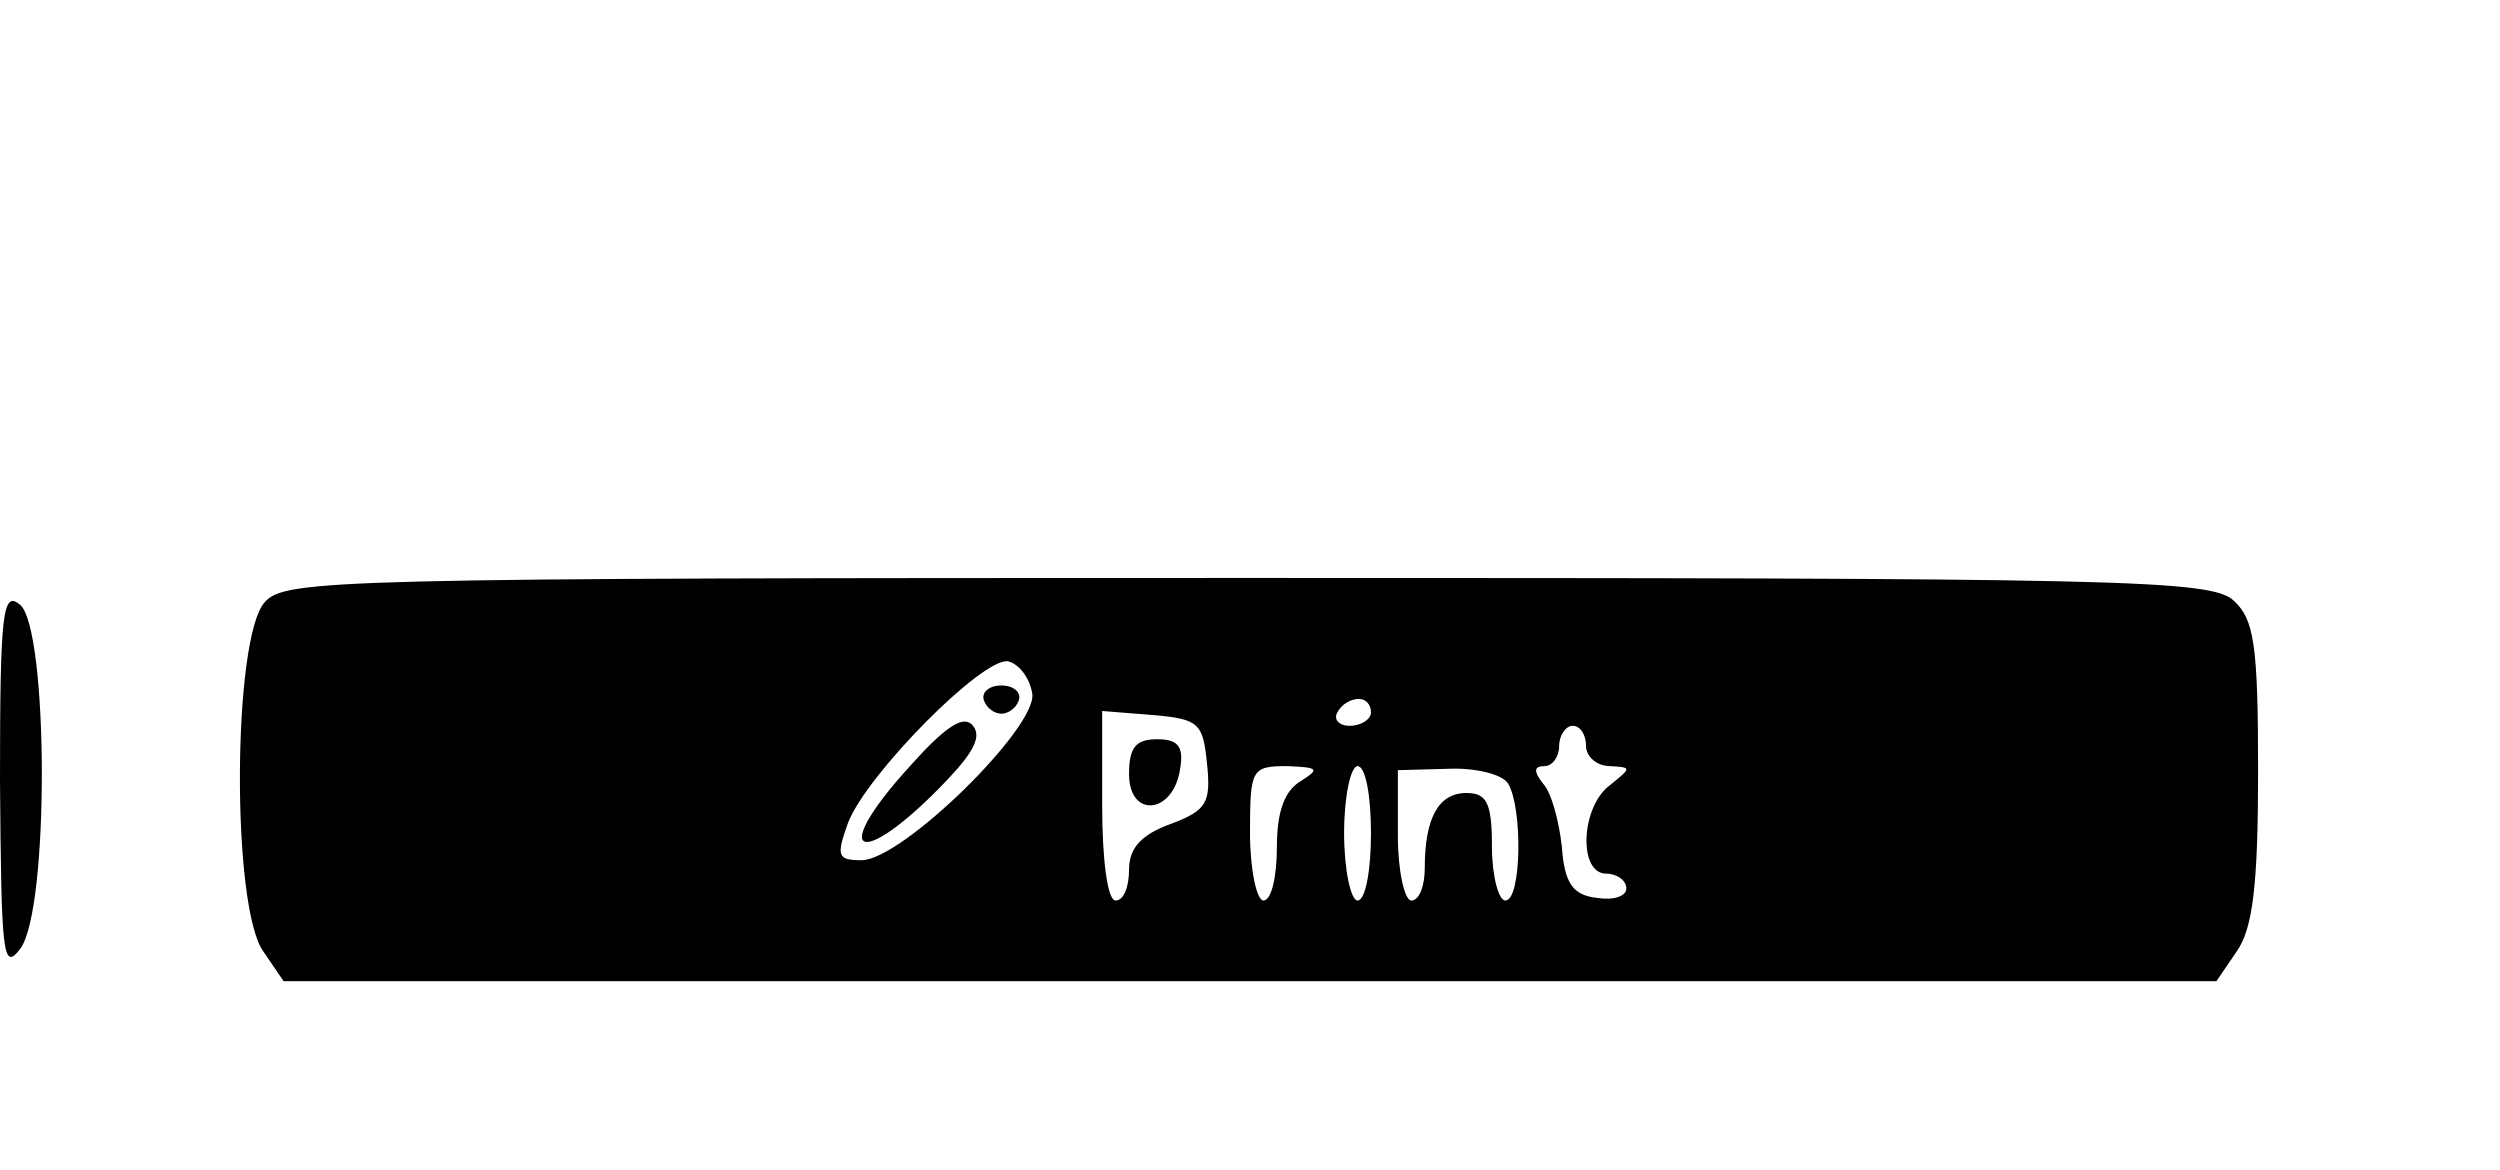
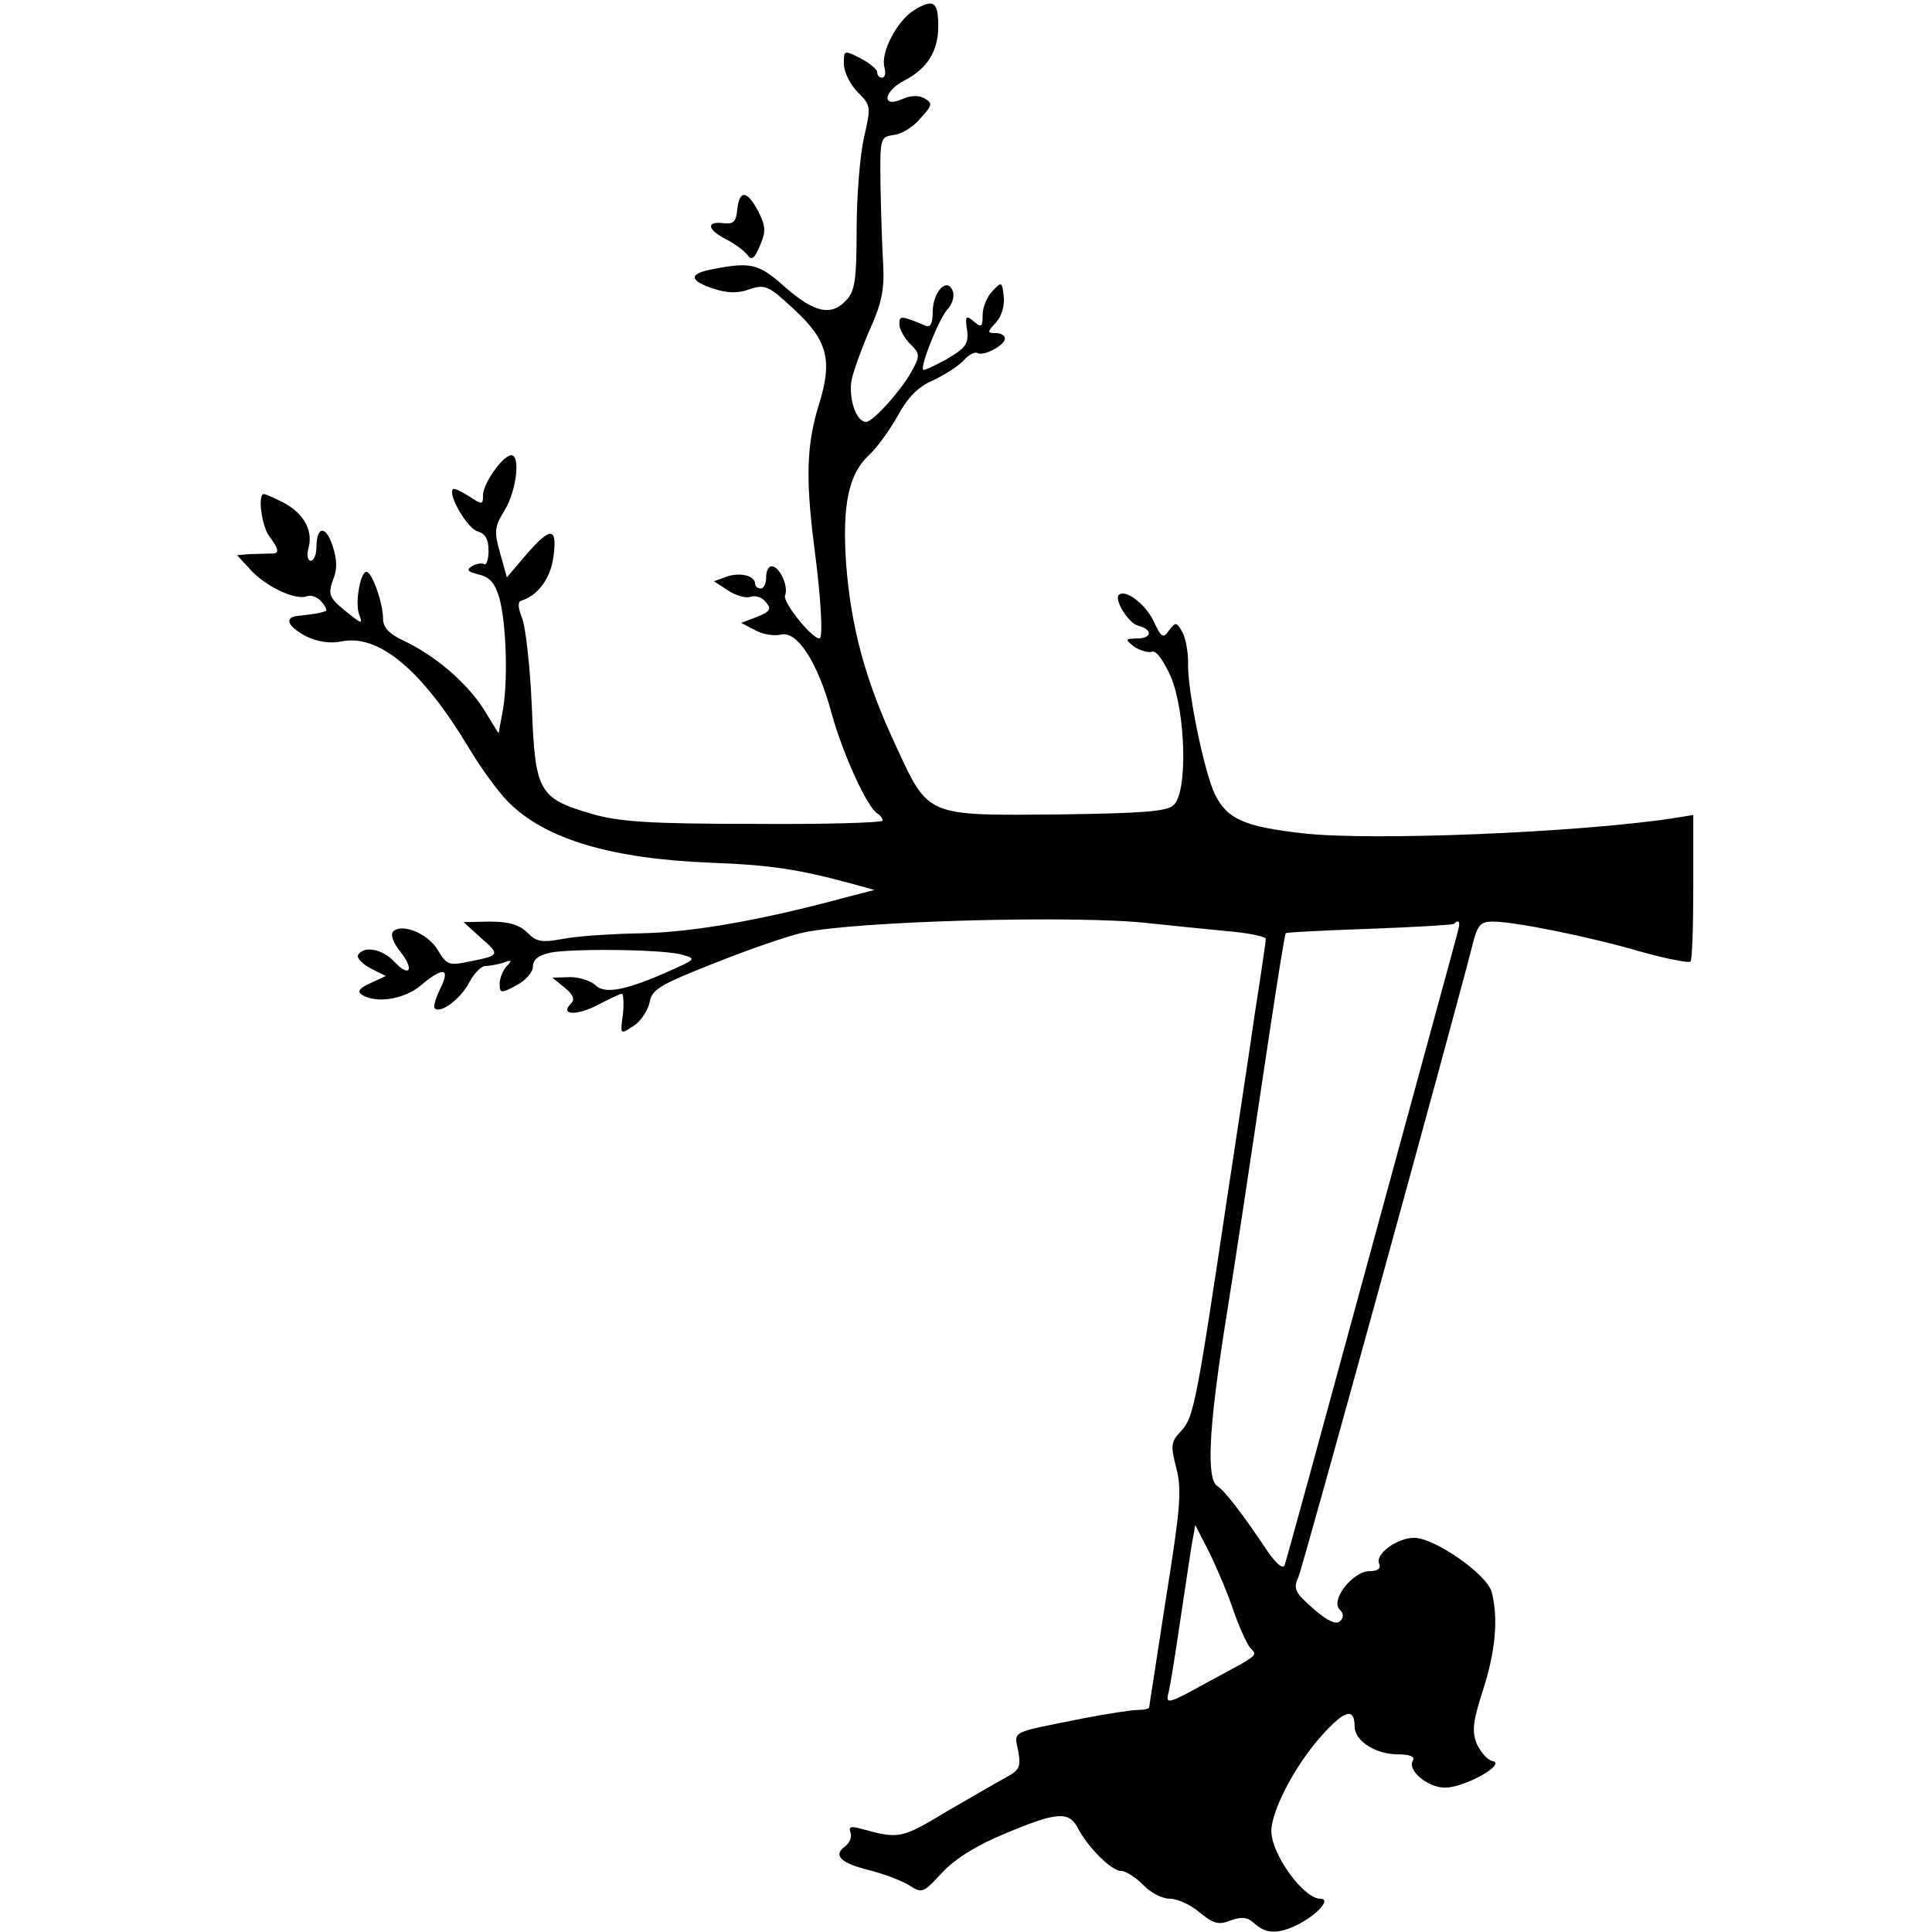
- <svg xmlns="http://www.w3.org/2000/svg" version="1.0" width="49.215pt" height="23.02pt" viewBox="0 0 49.215 23.02" preserveAspectRatio="xMidYMid meet">
-   <g transform="translate(0,23.02) scale(0.02646,-0.02646)" fill="#000000" stroke="none">
-     <path d="M197 422 c-24 -26 -25 -227 -1 -260 l15 -22 719 0 719 0 15 22 c12 17 16 49 16 134 0 95 -3 113 -18 127 -17 16 -82 17 -734 17 -680 0 -716 -1 -731 -18z m571 -68 c4 -25 -97 -124 -127 -124 -18 0 -19 3 -10 28 14 36 100 123 119 120 8 -2 16 -12 18 -24z m252 -14 c0 -5 -7 -10 -16 -10 -8 0 -12 5 -9 10 3 6 10 10 16 10 5 0 9 -4 9 -10z m-122 -38 c3 -29 0 -35 -27 -45 -22 -8 -31 -18 -31 -34 0 -13 -4 -23 -10 -23 -6 0 -10 30 -10 71 l0 70 38 -3 c34 -3 37 -6 40 -36z m282 13 c0 -8 8 -15 18 -15 16 -1 16 -1 0 -14 -22 -16 -24 -66 -3 -66 8 0 15 -5 15 -11 0 -6 -10 -9 -22 -7 -18 2 -24 11 -26 38 -2 19 -8 41 -14 47 -7 9 -7 13 1 13 6 0 11 7 11 15 0 8 5 15 10 15 6 0 10 -7 10 -15z m-212 -26 c-12 -7 -18 -22 -18 -49 0 -22 -4 -40 -10 -40 -5 0 -10 23 -10 50 0 48 1 50 28 50 23 -1 24 -2 10 -11z m52 -39 c0 -27 -4 -50 -10 -50 -5 0 -10 23 -10 50 0 28 5 50 10 50 6 0 10 -22 10 -50z m102 37 c11 -18 10 -87 -2 -87 -5 0 -10 18 -10 40 0 33 -4 40 -19 40 -21 0 -31 -19 -31 -56 0 -13 -4 -24 -10 -24 -5 0 -10 22 -10 48 l0 49 37 1 c20 1 41 -4 45 -11z" />
-     <path d="M732 349 c2 -6 8 -10 13 -10 5 0 11 4 13 10 2 6 -4 11 -13 11 -9 0 -15 -5 -13 -11z" />
-     <path d="M677 300 c-62 -68 -37 -78 27 -11 21 22 27 34 19 42 -7 7 -21 -3 -46 -31z" />
-     <path d="M840 294 c0 -33 33 -30 38 4 3 17 -2 22 -17 22 -16 0 -21 -6 -21 -26z" />
-     <path d="M0 289 c1 -129 2 -142 15 -125 22 29 21 238 0 256 -13 11 -15 -5 -15 -131z" />
+ <svg xmlns="http://www.w3.org/2000/svg" version="1.0" width="92.07pt" height="92.07pt" viewBox="0 0 92.07 92.07" preserveAspectRatio="xMidYMid meet">
+   <g transform="translate(0,92.07) scale(0.026457,-0.026457)" fill="#000000" stroke="none">
+     <path d="M1647 3462 c-31 -19 -61 -76 -54 -103 3 -10 1 -19 -4 -19 -5 0 -9 4 -9 10 0 5 -13 16 -30 25 -30 15 -30 15 -30 -10 0 -14 11 -37 25 -51 24 -24 24 -26 11 -83 -7 -31 -13 -106 -13 -164 0 -89 -3 -111 -18 -127 -27 -30 -57 -24 -110 22 -49 44 -62 47 -137 32 -38 -8 -35 -20 7 -34 25 -8 44 -9 65 -1 28 9 34 7 80 -36 61 -56 70 -92 45 -172 -22 -71 -24 -131 -9 -251 13 -98 17 -170 10 -170 -14 0 -66 65 -62 77 7 17 -10 53 -24 53 -6 0 -10 -9 -10 -20 0 -11 -4 -20 -10 -20 -5 0 -10 4 -10 9 0 14 -28 21 -52 12 l-22 -8 26 -17 c14 -9 32 -14 40 -11 8 3 21 -1 27 -9 11 -13 9 -17 -15 -27 l-29 -11 25 -13 c14 -8 35 -11 47 -8 29 7 66 -50 91 -142 20 -73 64 -169 82 -180 5 -3 10 -9 10 -13 0 -4 -105 -7 -233 -6 -190 0 -243 4 -291 18 -96 28 -102 40 -108 192 -3 71 -11 142 -17 159 -8 20 -9 31 -2 33 31 10 53 41 58 80 7 53 -5 54 -50 2 l-34 -40 -12 43 c-11 39 -11 47 8 78 21 34 29 99 12 99 -15 0 -51 -51 -51 -72 0 -17 -1 -18 -25 -2 -14 9 -27 15 -29 13 -10 -10 26 -71 44 -76 14 -4 20 -14 20 -35 0 -16 -4 -27 -8 -24 -4 2 -14 1 -22 -4 -11 -7 -7 -10 13 -15 20 -5 29 -16 37 -44 12 -47 15 -145 6 -199 l-8 -43 -27 44 c-31 48 -87 96 -144 123 -26 12 -37 24 -37 39 0 29 -20 85 -30 85 -11 0 -21 -57 -13 -77 6 -16 5 -17 -13 -3 -42 33 -44 37 -34 66 8 19 7 37 -1 61 -12 37 -29 36 -29 -3 0 -13 -5 -24 -10 -24 -6 0 -8 10 -4 24 8 32 -10 62 -46 81 -16 8 -31 15 -35 15 -11 0 -4 -57 10 -76 18 -24 19 -32 3 -31 -7 0 -24 -1 -37 -1 l-24 -2 24 -26 c28 -31 82 -56 102 -48 8 3 20 -2 27 -11 7 -8 10 -16 6 -16 -3 -1 -10 -3 -16 -4 -5 -1 -19 -3 -30 -4 -29 -2 -24 -18 11 -37 21 -10 43 -14 66 -9 67 12 144 -53 228 -193 21 -35 52 -78 70 -96 67 -68 187 -103 366 -110 107 -4 159 -12 254 -38 l40 -11 -50 -13 c-155 -42 -277 -63 -367 -65 -54 -1 -118 -5 -143 -10 -39 -7 -48 -6 -65 11 -14 14 -33 20 -68 20 l-47 -1 32 -29 c35 -31 35 -31 -32 -44 -26 -5 -32 -2 -46 22 -17 30 -65 50 -81 34 -5 -5 0 -20 13 -36 26 -33 17 -48 -11 -18 -22 23 -54 29 -65 12 -3 -5 7 -16 22 -24 l28 -14 -28 -13 c-20 -9 -24 -15 -15 -21 26 -16 76 -8 106 17 40 34 54 32 35 -6 -8 -16 -13 -33 -10 -35 10 -11 47 17 62 46 9 17 22 30 29 30 8 0 23 3 33 6 15 6 16 4 5 -7 -6 -7 -12 -21 -12 -31 0 -17 2 -18 30 -3 17 9 30 24 30 34 0 13 10 20 31 25 42 8 208 6 239 -4 24 -7 23 -8 -22 -28 -80 -36 -118 -43 -135 -27 -8 8 -29 15 -46 15 l-32 -1 22 -18 c15 -12 19 -21 12 -28 -22 -22 10 -23 48 -3 21 11 40 20 43 20 3 0 4 -17 2 -37 -5 -37 -5 -37 19 -21 13 8 26 28 29 42 4 24 18 32 119 72 63 25 133 49 157 54 94 21 496 32 624 17 36 -4 98 -10 138 -14 39 -3 72 -10 72 -14 0 -5 -9 -66 -20 -136 -10 -71 -33 -220 -50 -333 -55 -368 -60 -393 -82 -417 -19 -20 -20 -26 -9 -68 10 -39 7 -73 -19 -235 -16 -105 -30 -193 -30 -195 0 -3 -9 -5 -20 -5 -12 0 -56 -7 -98 -15 -135 -27 -125 -22 -118 -59 5 -28 3 -34 -21 -47 -15 -8 -63 -36 -108 -62 -81 -49 -86 -50 -154 -31 -18 5 -23 4 -19 -7 3 -8 -2 -19 -10 -25 -22 -16 -8 -30 45 -43 27 -7 58 -19 71 -27 23 -15 25 -14 60 24 25 26 63 49 114 70 91 38 113 40 129 10 18 -35 61 -78 78 -78 9 0 27 -12 40 -25 13 -14 34 -25 48 -25 14 0 38 -11 54 -25 25 -20 34 -23 56 -14 20 7 30 6 43 -6 21 -19 43 -19 79 -1 36 19 59 46 39 46 -30 0 -88 80 -88 122 0 36 43 119 90 171 42 47 60 52 60 17 0 -26 38 -50 78 -50 21 0 31 -4 27 -11 -11 -17 26 -49 58 -49 35 0 112 43 85 48 -9 2 -21 16 -28 31 -9 23 -7 40 11 96 23 71 28 130 16 177 -8 32 -103 98 -140 98 -30 0 -70 -29 -63 -46 4 -9 -2 -14 -17 -14 -30 0 -71 -52 -54 -69 7 -7 8 -14 1 -21 -7 -7 -23 0 -48 22 -34 30 -37 36 -27 58 9 22 280 1007 312 1133 10 41 15 47 38 47 38 0 169 -26 266 -54 46 -13 87 -21 90 -18 3 3 5 63 5 135 l0 129 -37 -6 c-173 -26 -546 -41 -666 -27 -107 12 -137 26 -159 71 -19 40 -50 189 -48 238 0 17 -4 41 -10 53 -11 19 -12 19 -24 4 -11 -16 -14 -14 -29 18 -15 30 -51 57 -62 45 -8 -9 18 -51 35 -55 27 -7 25 -23 -2 -23 -22 -1 -22 -1 -5 -15 11 -7 25 -11 32 -9 7 3 20 -14 34 -45 27 -65 31 -211 4 -232 -12 -11 -62 -14 -206 -16 -239 -2 -234 -5 -293 123 -55 117 -81 213 -90 329 -7 105 4 161 42 196 14 13 37 45 51 70 18 33 36 52 64 64 21 10 46 26 55 36 9 10 20 16 25 13 11 -6 49 14 49 26 0 6 -7 10 -17 10 -15 0 -15 2 1 19 10 11 16 31 14 47 -3 27 -4 27 -20 10 -10 -10 -18 -29 -18 -43 0 -22 -2 -24 -16 -12 -14 12 -16 10 -12 -16 3 -25 -3 -32 -37 -52 -22 -12 -41 -21 -42 -19 -6 6 28 91 43 108 9 9 14 25 10 34 -10 26 -36 -2 -36 -38 0 -20 -4 -28 -12 -25 -46 19 -48 19 -48 3 0 -9 9 -25 19 -35 18 -18 19 -21 3 -50 -20 -36 -70 -91 -82 -91 -18 0 -32 43 -26 76 4 18 19 59 33 91 20 44 26 70 24 113 -2 30 -4 95 -5 144 -1 88 -1 89 24 93 14 1 36 15 48 30 22 24 22 27 7 36 -11 6 -26 5 -41 -2 -37 -16 -32 15 5 34 41 21 61 53 61 97 0 45 -8 51 -43 30z m979 -1659 c-2 -10 -73 -268 -156 -573 -83 -305 -153 -561 -156 -569 -3 -8 -14 1 -31 25 -44 66 -77 109 -90 117 -20 12 -16 100 12 280 27 170 37 238 81 532 15 99 28 182 30 184 2 2 69 5 151 8 81 3 150 7 152 9 9 9 12 3 7 -13z m-405 -1222 c10 -29 24 -60 30 -68 14 -16 21 -11 -74 -62 -74 -41 -78 -42 -72 -19 3 12 12 68 20 123 8 55 18 118 21 139 l7 39 25 -49 c13 -26 33 -73 43 -103z" />
+     <path d="M1328 3103 c-2 -23 -7 -27 -25 -25 -32 4 -29 -12 5 -29 15 -8 32 -20 38 -28 8 -11 13 -7 23 17 11 25 10 35 -3 61 -20 38 -34 40 -38 4z" />
  </g>
</svg>
